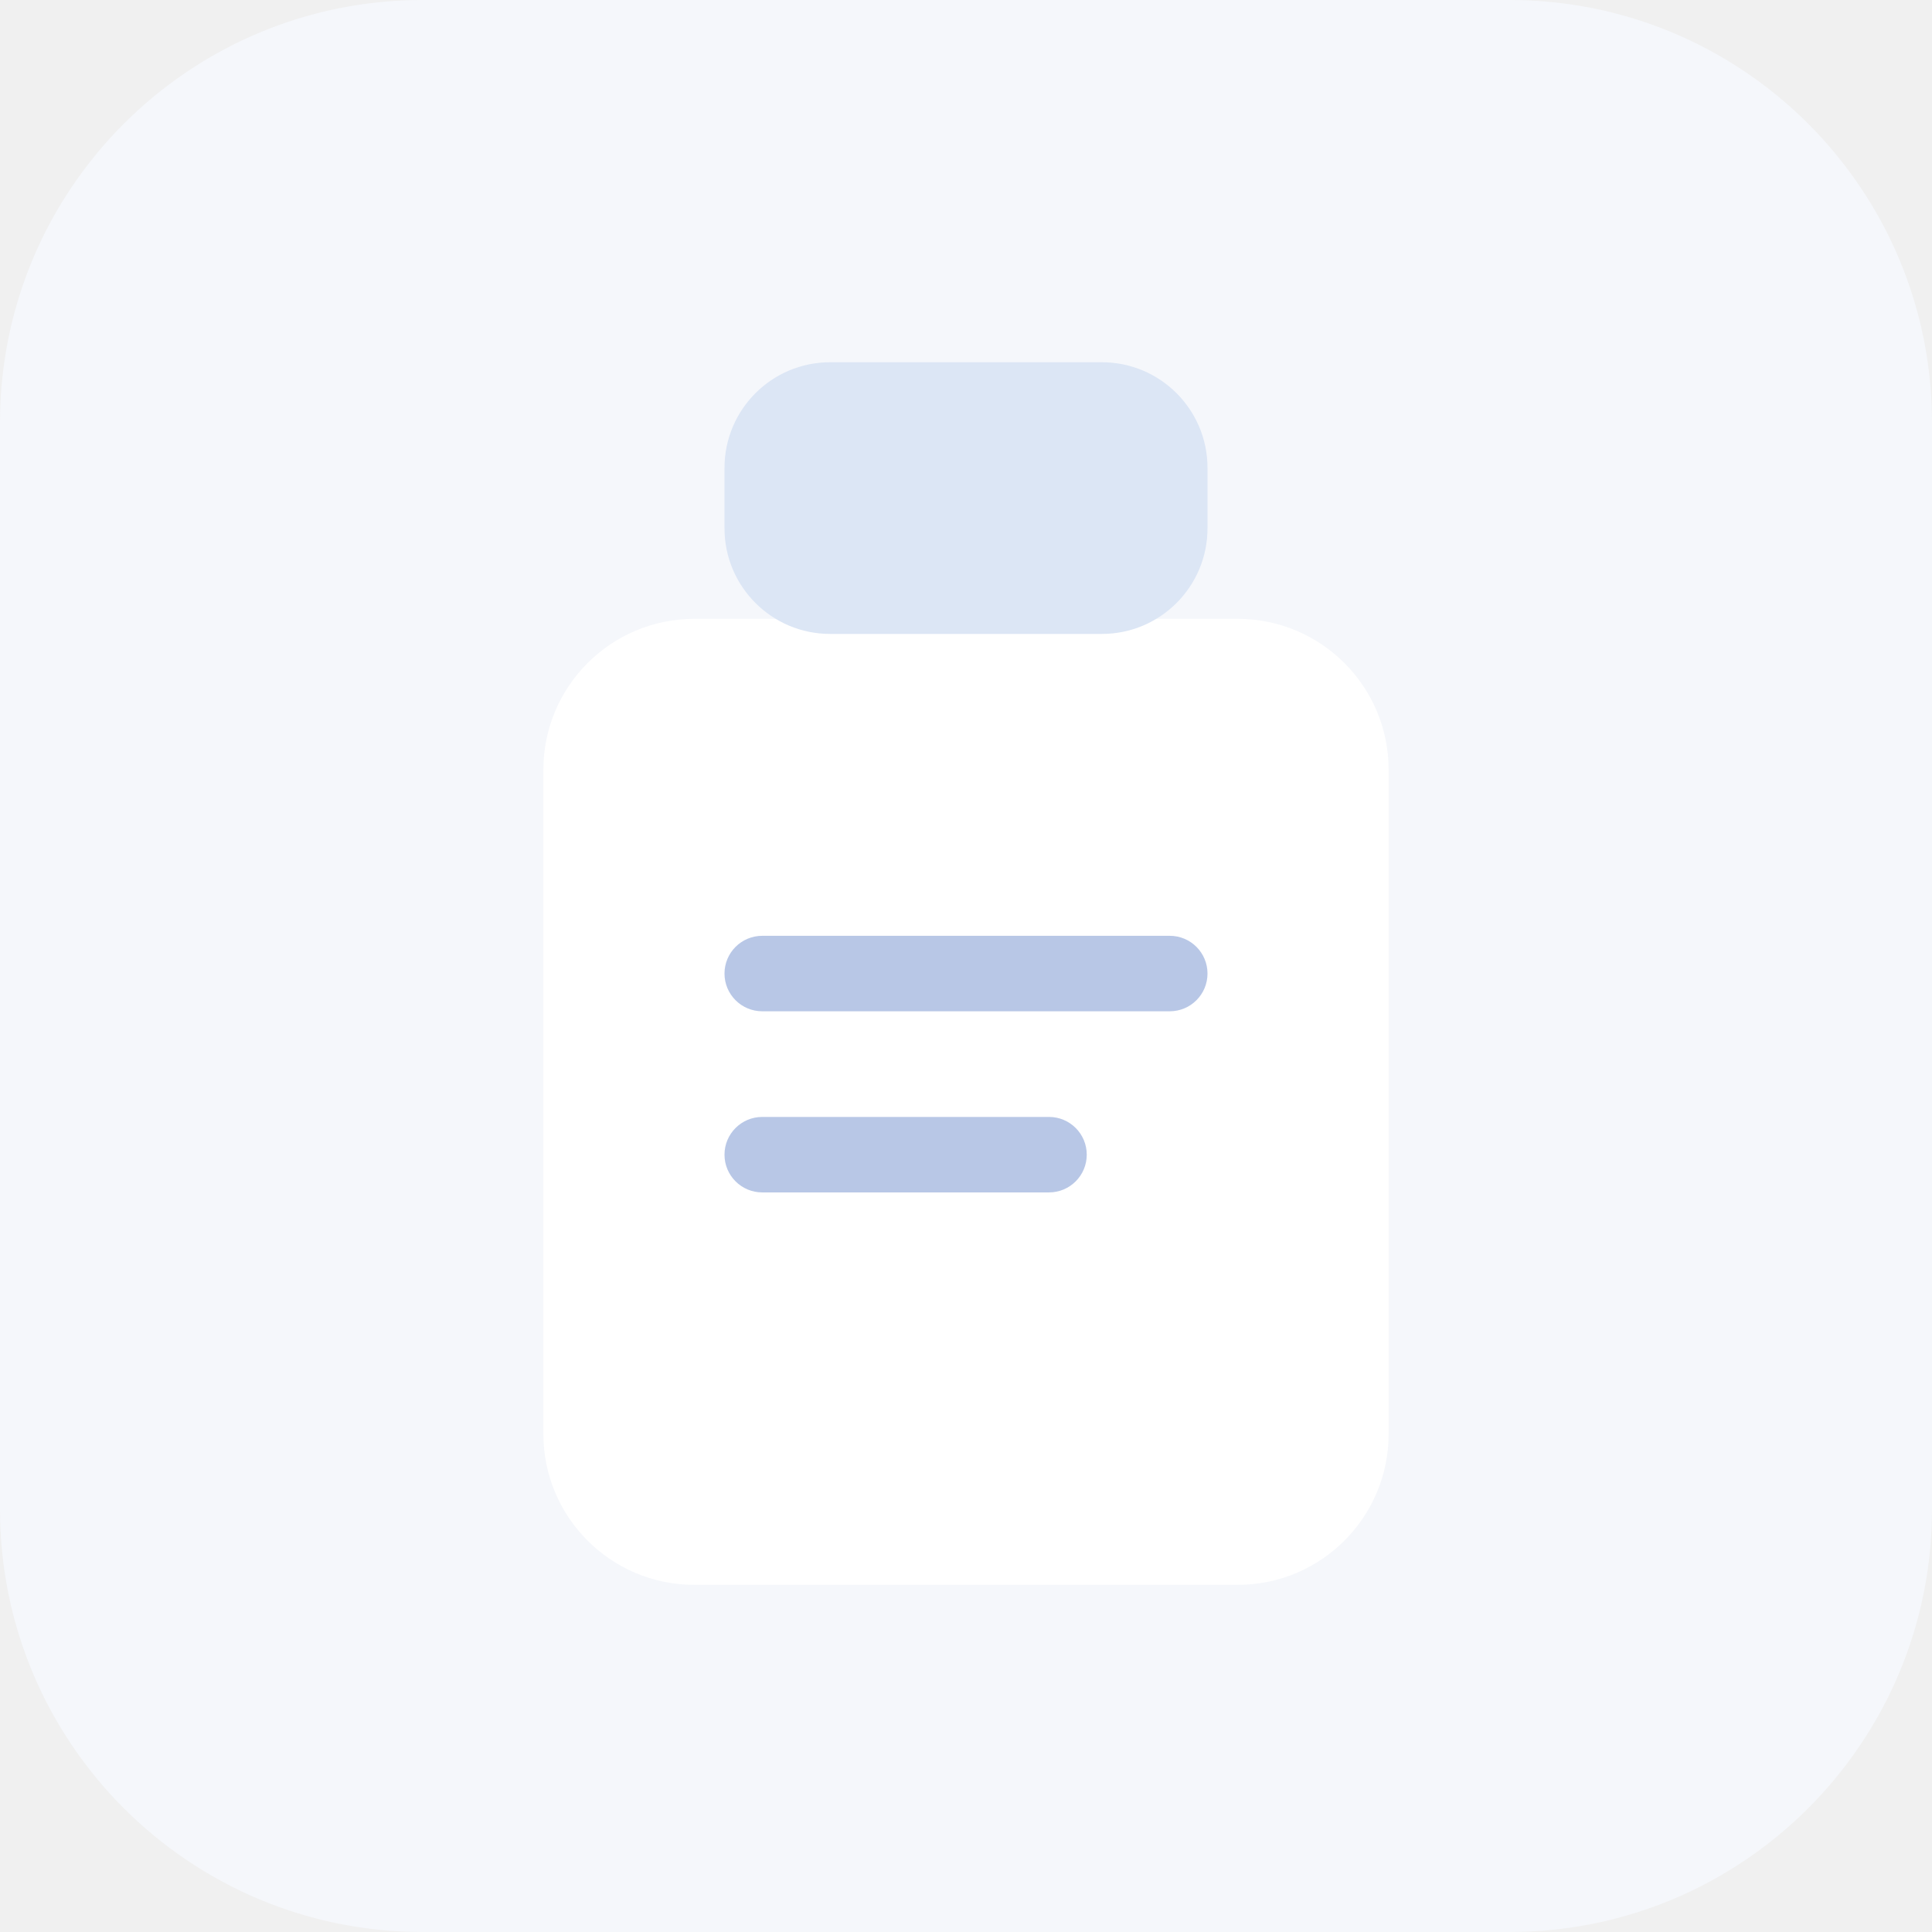
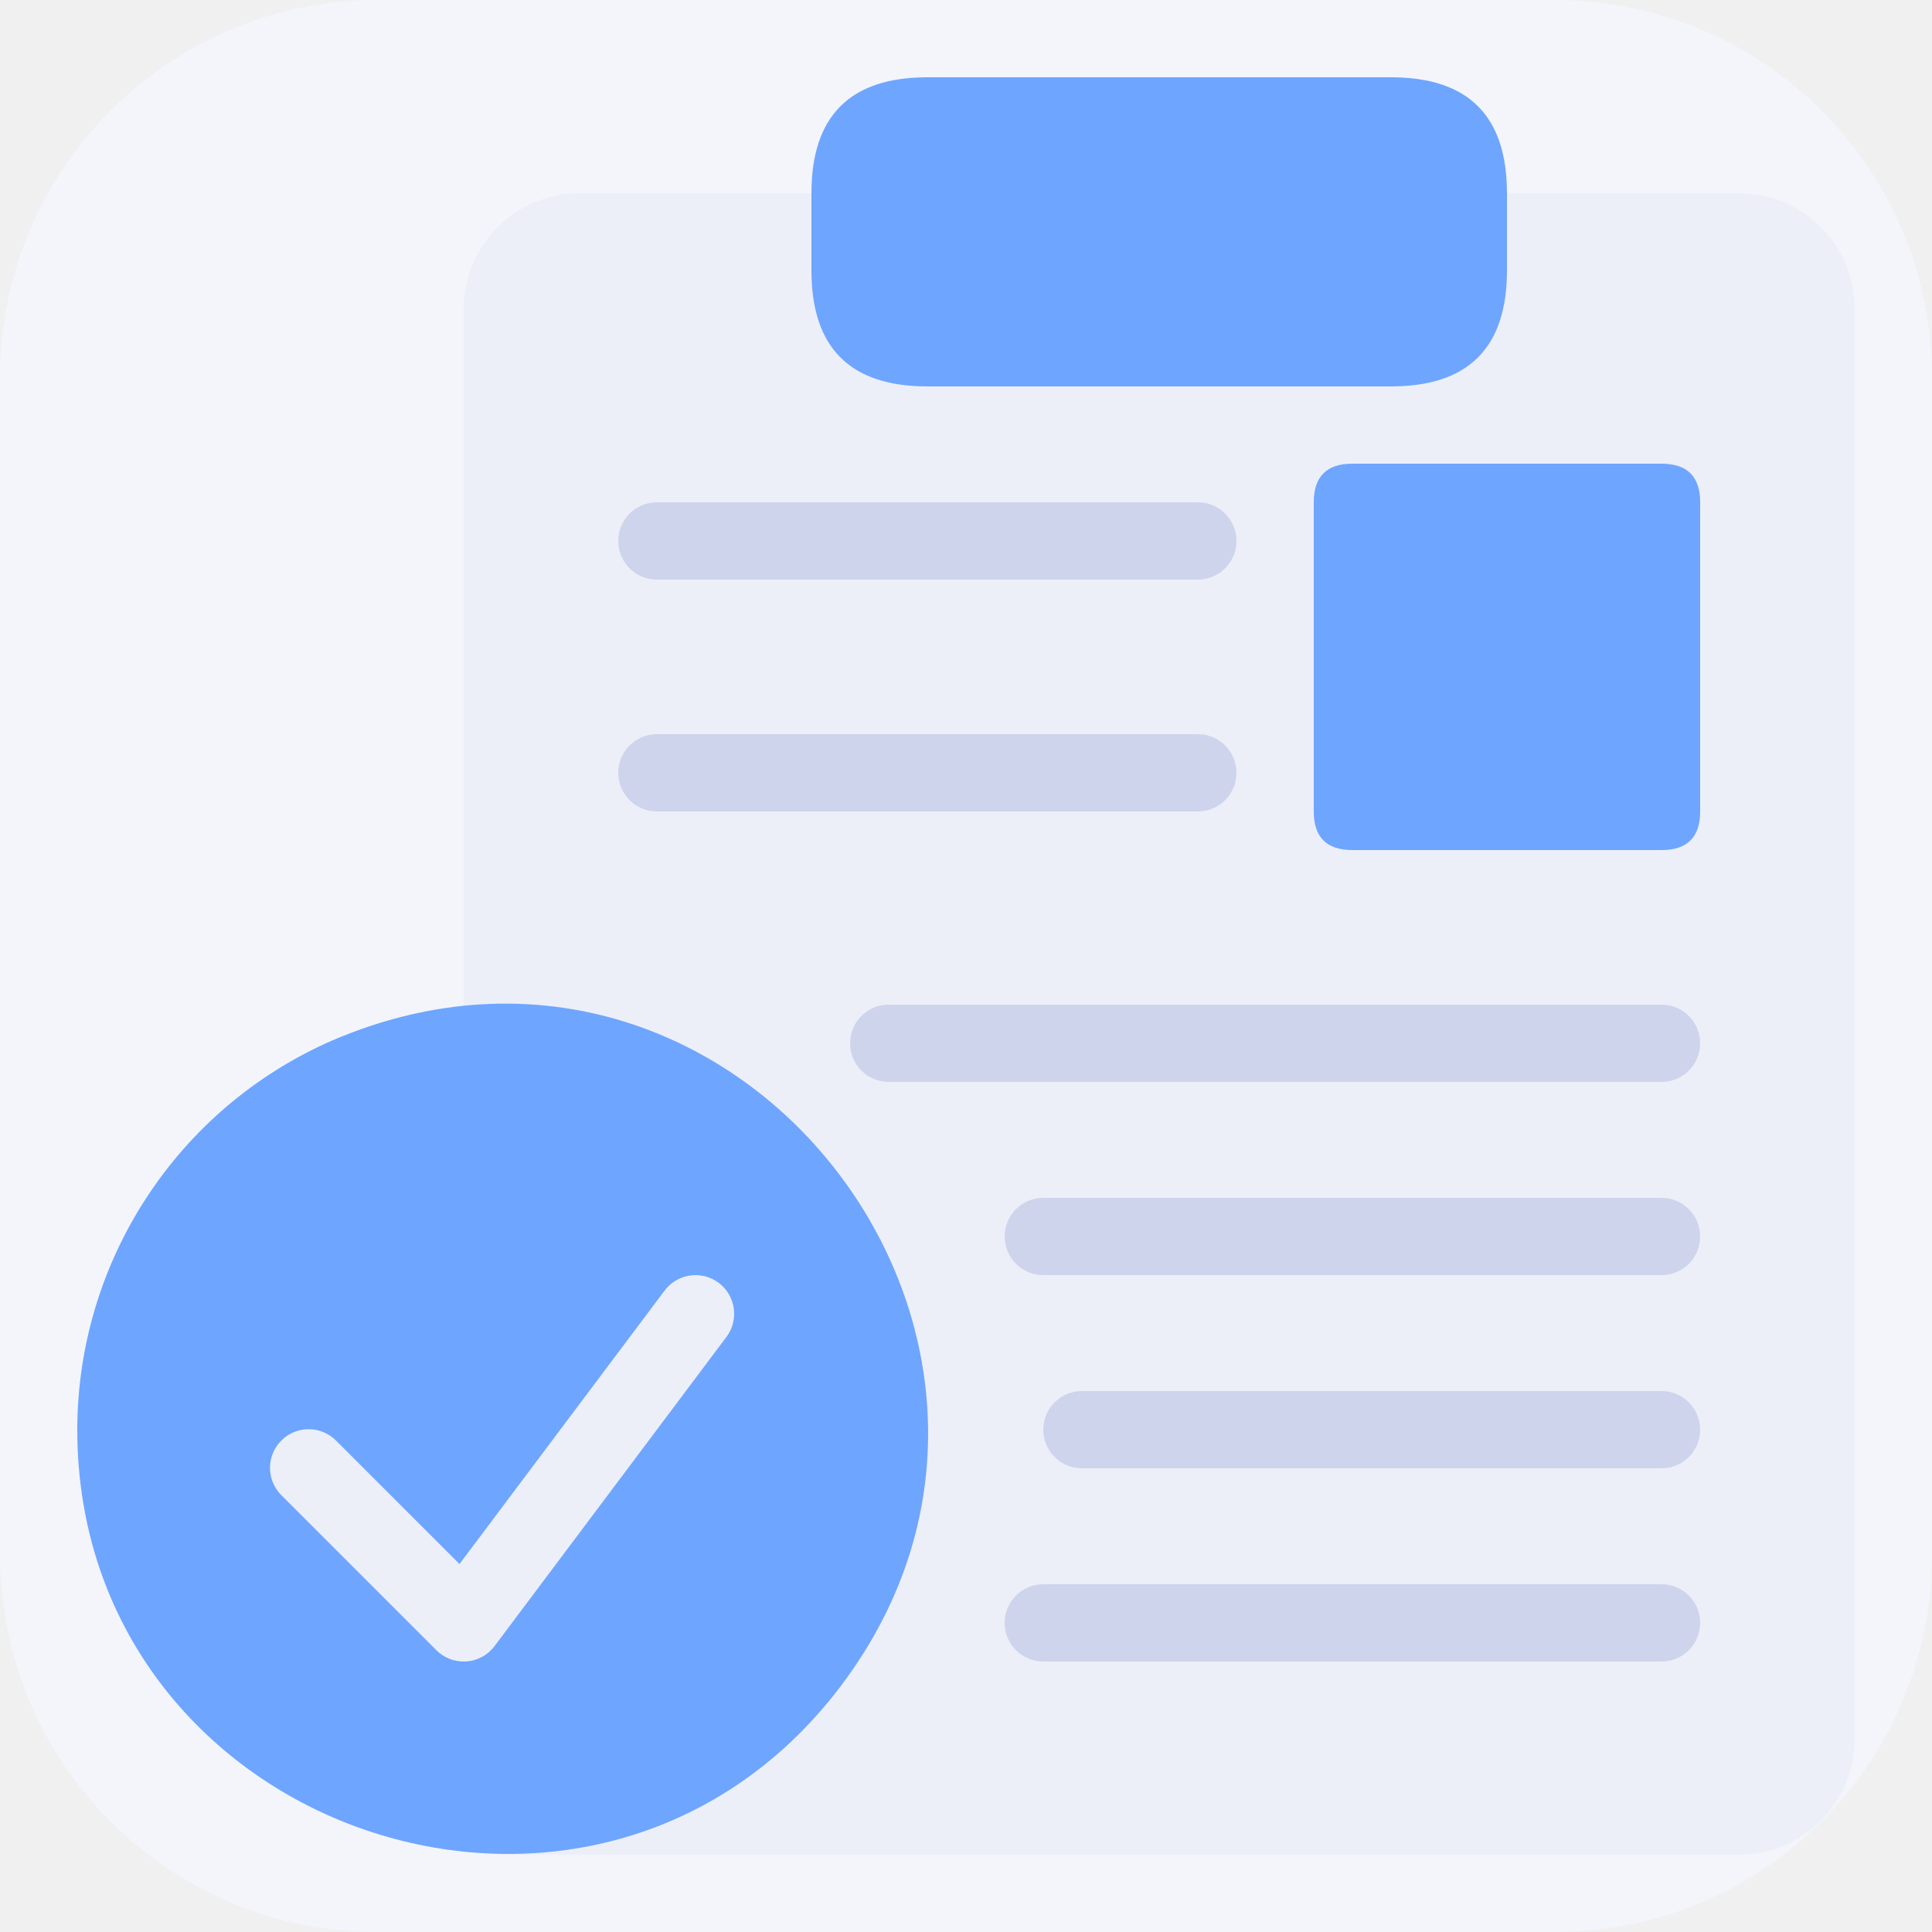
- <svg xmlns="http://www.w3.org/2000/svg" viewBox="0 0 256 256" width="256" height="256" aria-hidden="true" role="img">
-   <rect x="0" y="0" width="256" height="256" rx="56" fill="#F5F7FB" />
-   <rect x="72" y="82" width="112" height="128" rx="20" fill="#FFFFFF" />
-   <rect x="96" y="48" width="64" height="36" rx="14" fill="#DCE6F5" />
-   <rect x="96" y="124" width="64" height="10" rx="5" fill="#B8C7E6" />
-   <rect x="96" y="148" width="48" height="10" rx="5" fill="#B8C7E6" />
+ <svg xmlns="http://www.w3.org/2000/svg" t="1771913145248" class="icon" viewBox="0 0 1024 1024" version="1.1" p-id="9035" width="200" height="200">
+   <rect x="0" y="0" width="1024" height="1024" rx="200" ry="200" fill="#F3F5FB" />
+   <path d="M921.6 102.4H307.2a61.501 61.501 0 0 0-61.44 61.44v798.72a20.48 20.48 0 0 0 20.48 20.48h655.36a61.501 61.501 0 0 0 61.44-61.44V163.84a61.501 61.501 0 0 0-61.44-61.44z" fill="#ECEFF8" p-id="9036" />
+   <path d="M438.661 902.472c150.999-182.825-45.158-444.58-262.902-350.863A225.485 225.485 0 0 0 40.96 757.76c0.082 210.002 265.134 304.21 397.681 144.712z" fill="#6EA5FF" p-id="9037" />
+   <path d="M430.08 40.96m61.44 0l245.76 0q61.44 0 61.44 61.44l0 40.96q0 61.44-61.44 61.44l-245.76 0q-61.44 0-61.44-61.44l0-40.96q0-61.44 61.44-61.44Z" fill="#6EA5FF" p-id="9038" />
+   <path d="M245.76 880.64a20.439 20.439 0 0 1-14.479-6.001l-81.92-81.92a20.48 20.48 0 1 1 28.959-28.959l65.229 65.208L352.256 684.032a20.48 20.48 0 0 1 32.768 24.576l-122.88 163.84a20.46 20.46 0 0 1-14.93 8.151A25.436 25.436 0 0 1 245.76 880.64z" fill="#ECEFF8" p-id="9039" />
+   <path d="M696.32 245.76m20.48 0l163.84 0q20.48 0 20.48 20.48l0 163.84q0 20.48-20.48 20.48l-163.84 0q-20.48 0-20.48-20.48l0-163.84q0-20.48 20.48-20.48Z" fill="#6EA5FF" p-id="9040" />
+   <path d="M634.88 307.2H348.16a20.48 20.48 0 0 1 0-40.96h286.72a20.48 20.48 0 0 1 0 40.96zM634.88 430.08H348.16a20.48 20.48 0 0 1 0-40.96h286.72a20.48 20.48 0 0 1 0 40.96zM880.64 573.44H471.04a20.48 20.48 0 0 1 0-40.96h409.6a20.48 20.48 0 0 1 0 40.96zM880.64 675.84H552.96a20.48 20.48 0 0 1 0-40.96h327.68a20.48 20.48 0 0 1 0 40.96zM880.64 778.24H573.44a20.48 20.48 0 0 1 0-40.96h307.2a20.48 20.48 0 0 1 0 40.96zM880.64 880.64H552.96a20.48 20.48 0 0 1 0-40.96h327.68a20.48 20.48 0 0 1 0 40.96z" fill="#CED4EB" p-id="9041" />
</svg>
